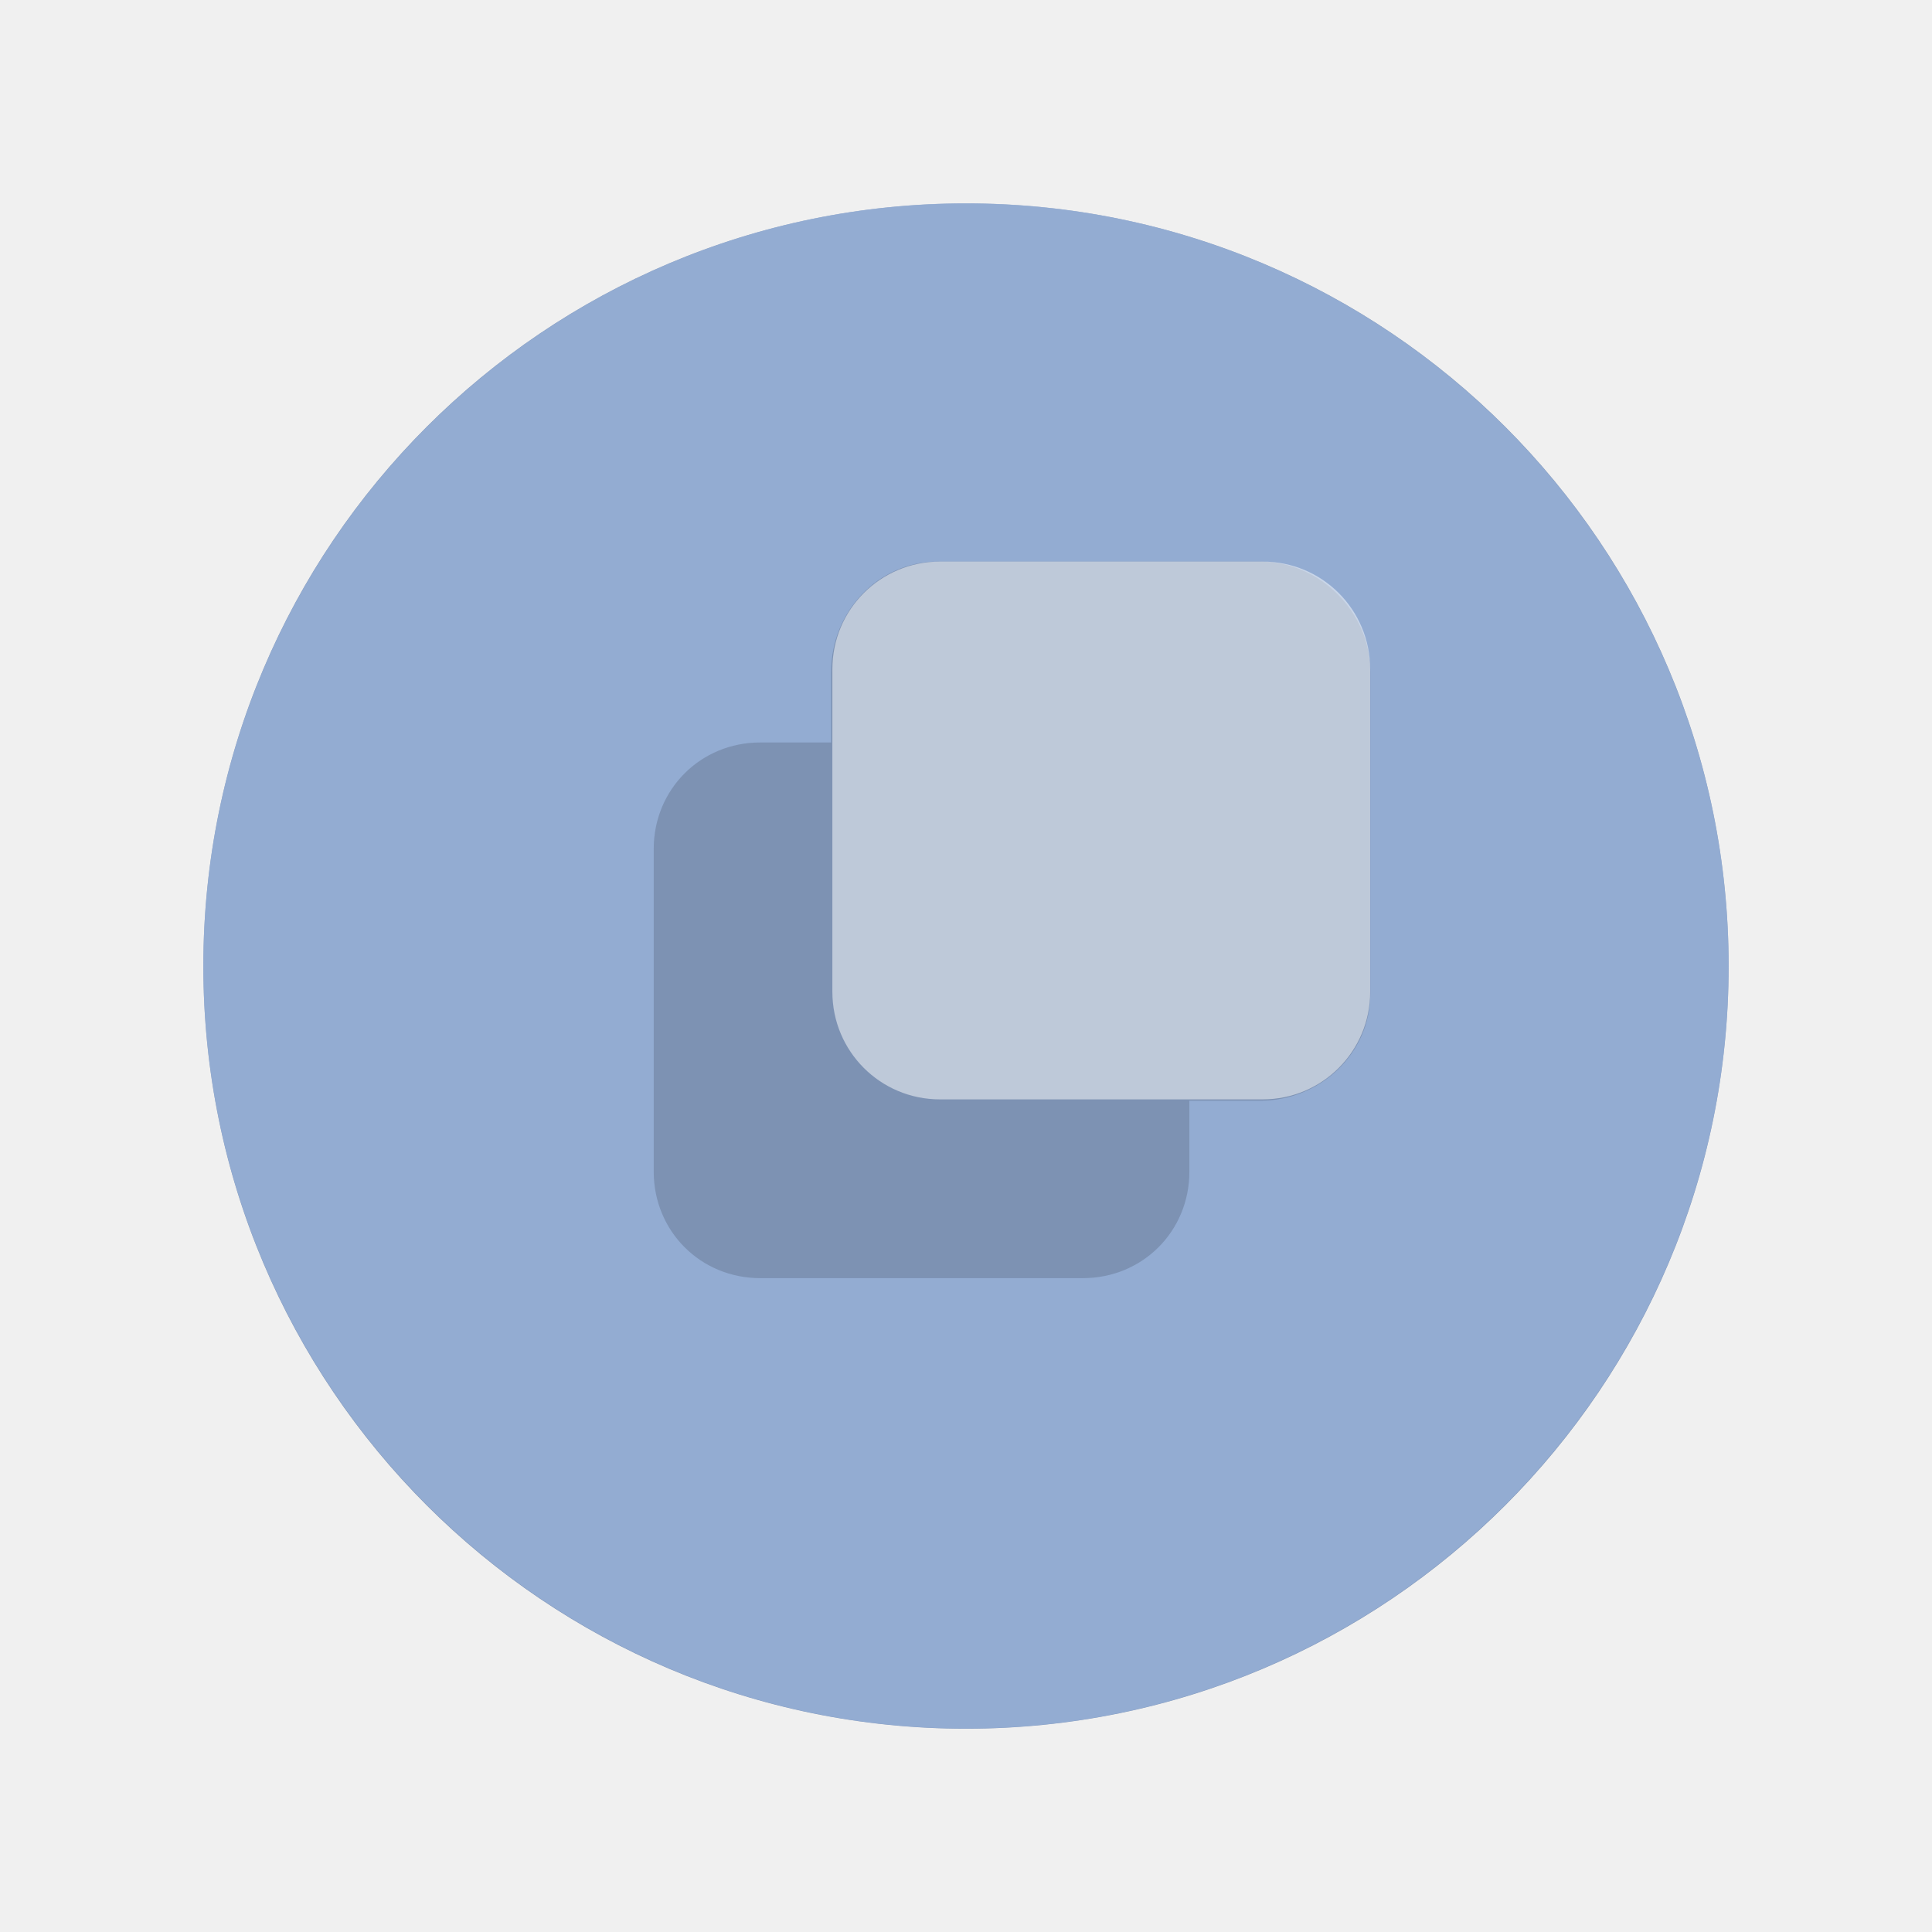
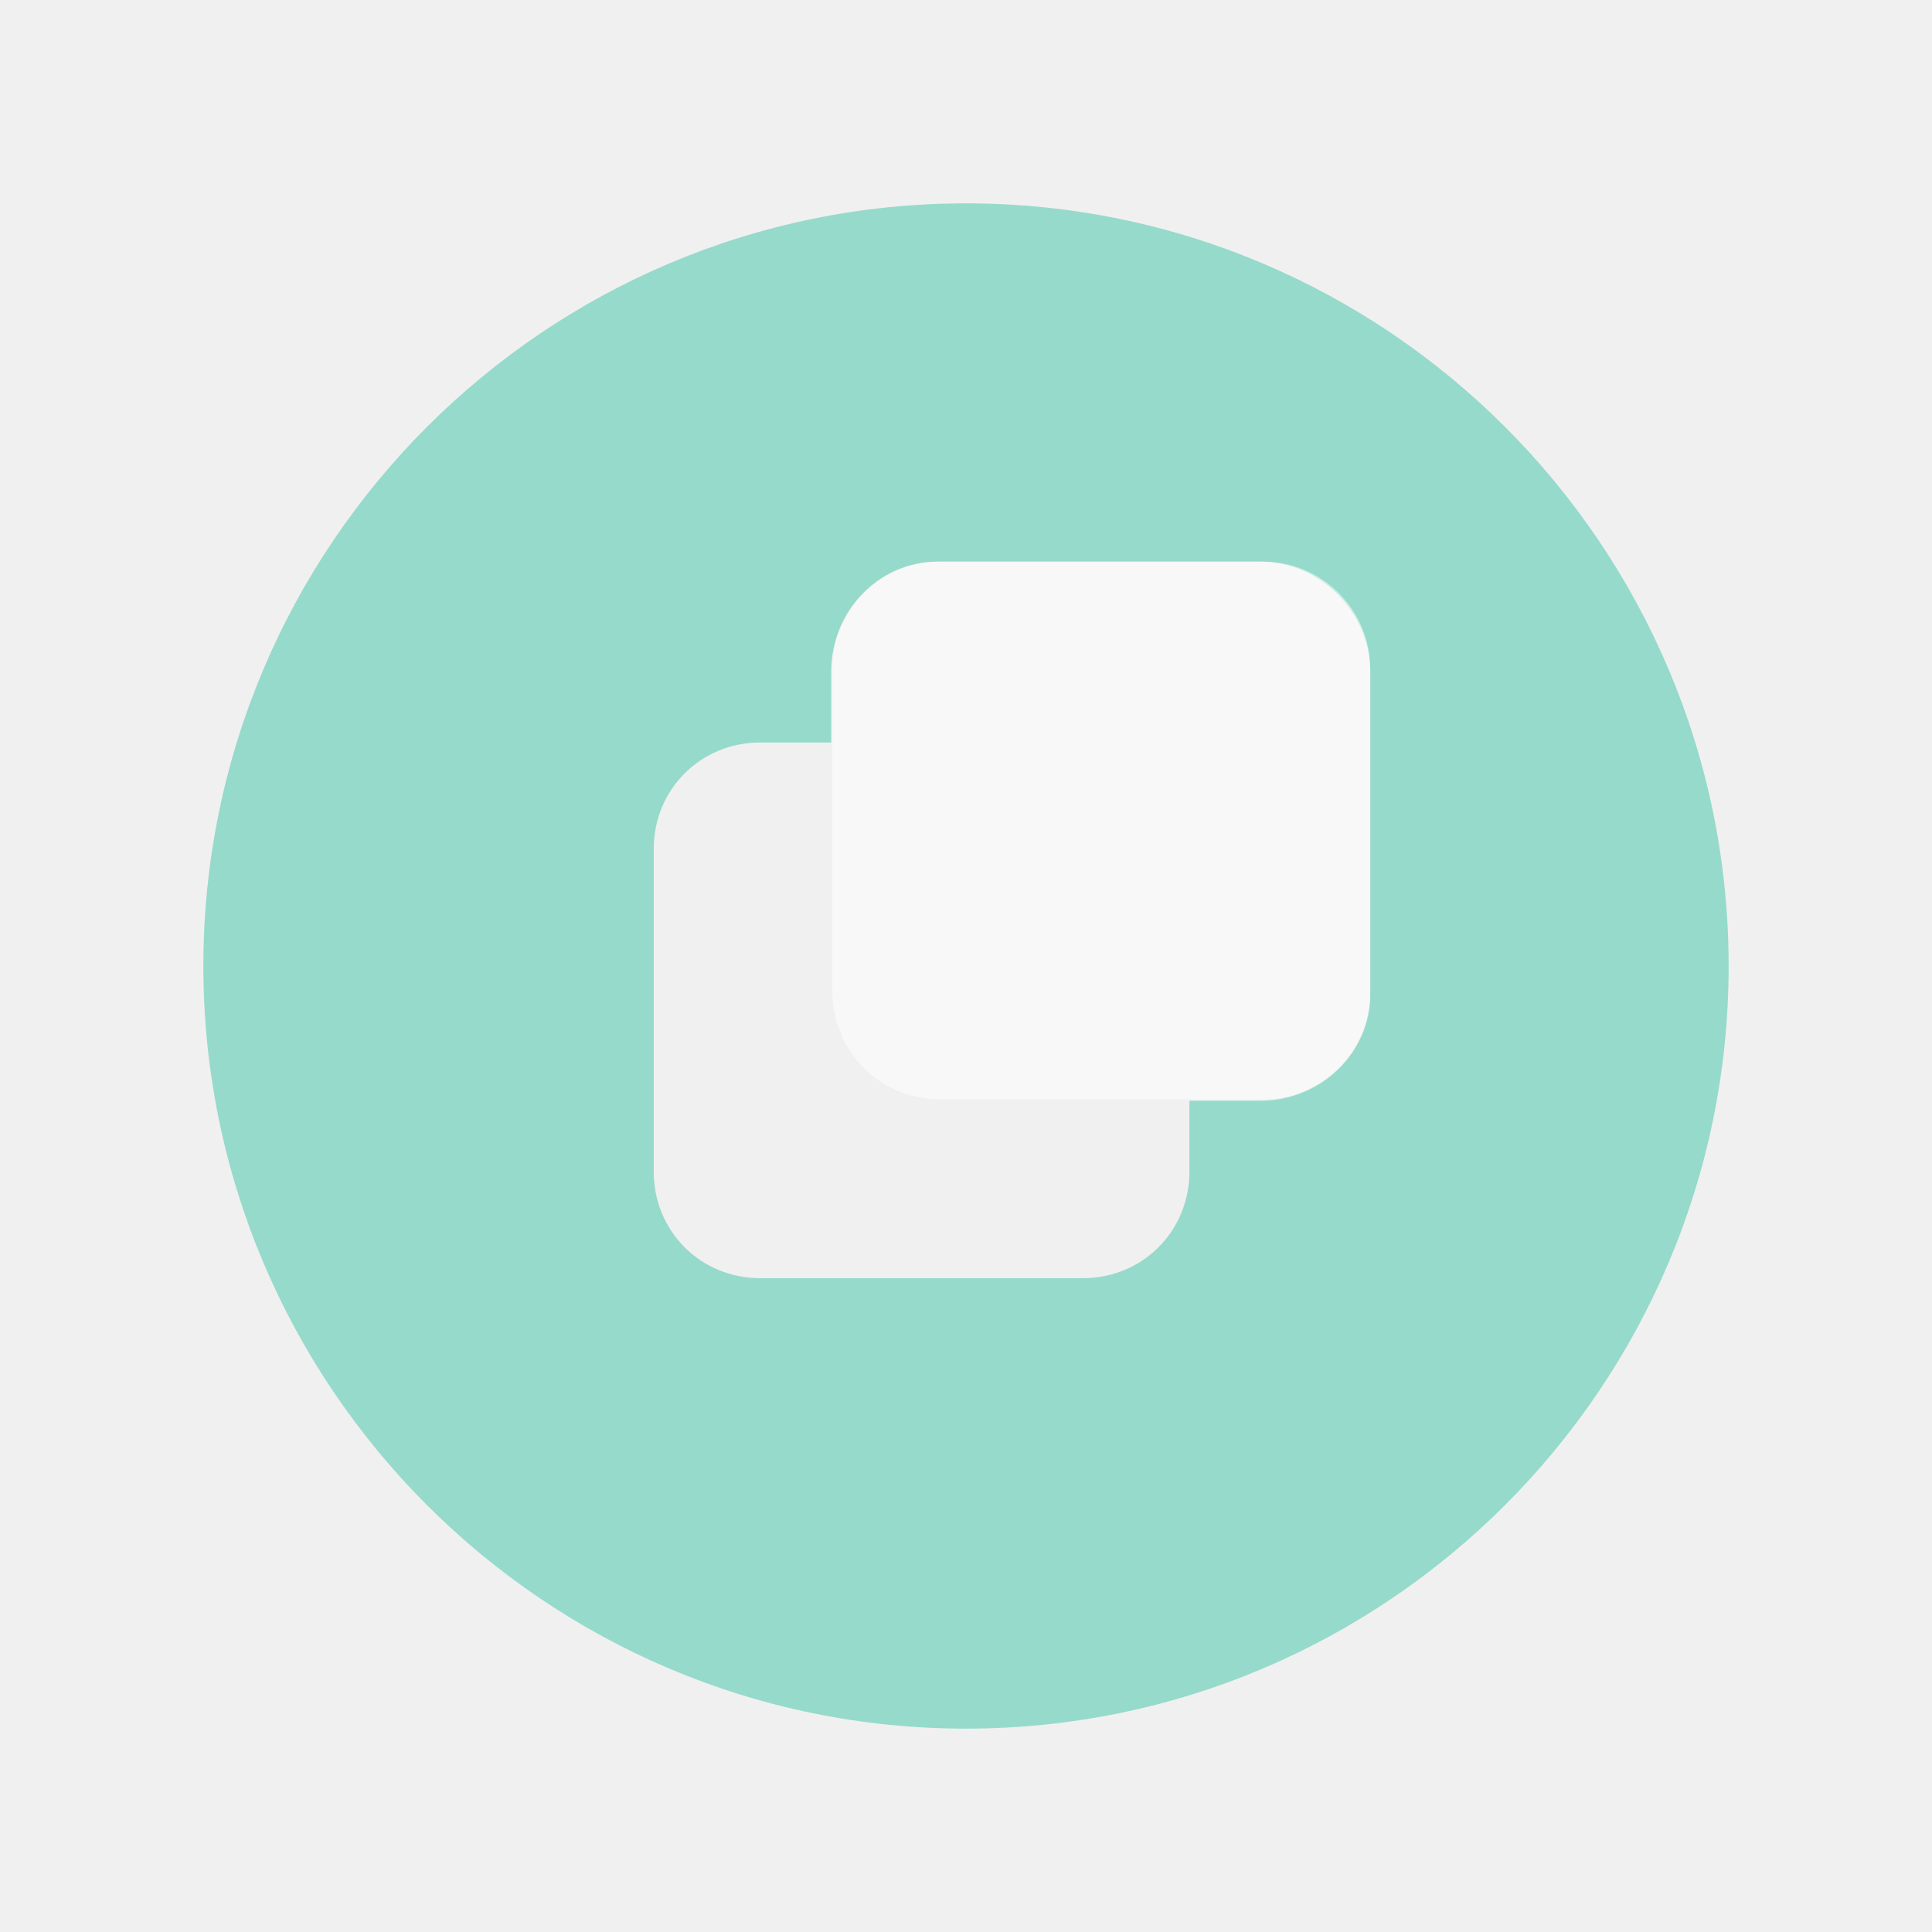
<svg xmlns="http://www.w3.org/2000/svg" xmlns:xlink="http://www.w3.org/1999/xlink" id="svg4486" height="19" viewBox="0 0 19 19" width="19" version="1.1">
  <defs id="defs10">
    <linearGradient xlink:href="#linearGradient4297" id="linearGradient3844" gradientUnits="userSpaceOnUse" gradientTransform="matrix(0,-1,1,0,-290.2143,-530.4991)" x1="-1070.362" y1="9" x2="-1055.362" y2="9" />
    <linearGradient id="linearGradient4297">
      <stop style="stop-color:#ffffff;stop-opacity:1;" offset="0" id="stop4523" />
      <stop style="stop-color:#000000;stop-opacity:1" offset="1" id="stop4525" />
    </linearGradient>
    <linearGradient xlink:href="#linearGradient4297" id="linearGradient3846" gradientUnits="userSpaceOnUse" gradientTransform="matrix(0,-1.035712,1.035712,0,-290.5535,-568.4558)" x1="-1070.104" y1="9.5" x2="-1055.621" y2="9.5" />
    <linearGradient y2="9.5" x2="-1055.621" y1="9.5" x1="-1070.104" gradientTransform="matrix(0,-1.035712,1.035712,0,-290.5535,-568.4558)" gradientUnits="userSpaceOnUse" id="linearGradient4023" xlink:href="#linearGradient4297" />
  </defs>
-   <path style="fill:#7d92b3;fill-opacity:1" id="path3774" d="m -6.353,10.937 a 5.087,5.087 0 1 1 -10.174,0 5.087,5.087 0 1 1 10.174,0 z" transform="matrix(1.474379,0,0,1.474379,26.36681,-6.624545)" />
-   <g id="g3004" transform="translate(-10.78814,-11.91525)">
-     <path id="path2996" d="m 20.288,13.915 c -4.137,0 -7.5,3.363 -7.5,7.5 0,4.137 3.363,7.5 7.5,7.5 4.137,0 7.5,-3.363 7.5,-7.5 0,-4.137 -3.363,-7.5 -7.5,-7.5 z m -0.279,3.523 3.174,0 c 0.586,0 1.081,0.496 1.081,1.081 l 0,3.174 c 0,0.586 -0.496,1.047 -1.081,1.047 l -0.698,0 0,0.698 c 0,0.586 -0.461,1.047 -1.047,1.047 l -3.174,0 c -0.586,0 -1.047,-0.461 -1.047,-1.047 l 0,-3.174 c 0,-0.586 0.461,-1.047 1.047,-1.047 l 0.698,0 0,-0.698 c 0,-0.586 0.461,-1.081 1.047,-1.081 z" style="opacity:0.7;fill:#9cb7e0;fill-opacity:1;stroke:none" />
-     <path id="rect3766-2-8" d="m 20.032,17.438 3.173,0 c 0.586,0 1.058,0.472 1.058,1.058 l 0,3.173 c 0,0.586 -0.472,1.058 -1.058,1.058 l -3.173,0 c -0.586,0 -1.058,-0.472 -1.058,-1.058 l 0,-3.173 c 0,-0.586 0.472,-1.058 1.058,-1.058 z" style="opacity:0.5;fill:#ffffff;fill-opacity:1;stroke:none" />
-   </g>
+   <path style="opacity:0.7;fill:#6fd0ba;fill-opacity:1;stroke:none" d="M 9.5,2 C 5.363,2 2,5.363 2,9.5 2,13.637 5.363,17 9.5,17 13.637,17 17,13.637 17,9.5 17,5.363 13.637,2 9.5,2 z m -0.279,3.523 3.174,0 c 0.586,0 1.081,0.496 1.081,1.081 l 0,3.174 c 0,0.586 -0.496,1.047 -1.081,1.047 l -0.698,0 0,0.698 c 0,0.586 -0.461,1.047 -1.047,1.047 l -3.174,0 c -0.586,0 -1.047,-0.461 -1.047,-1.047 l 0,-3.174 c 0,-0.586 0.461,-1.047 1.047,-1.047 l 0.698,0 0,-0.698 c 0,-0.586 0.461,-1.081 1.047,-1.081 z" id="path2996" />
+   <path style="opacity:0.5;fill:#ffffff;fill-opacity:1;stroke:none" d="m 9.244,5.523 3.173,0 c 0.586,0 1.058,0.472 1.058,1.058 l 0,3.173 c 0,0.586 -0.472,1.058 -1.058,1.058 l -3.173,0 c -0.586,0 -1.058,-0.472 -1.058,-1.058 l 0,-3.173 c 0,-0.586 0.472,-1.058 1.058,-1.058 z" id="rect3766-2-8" />
</svg>
